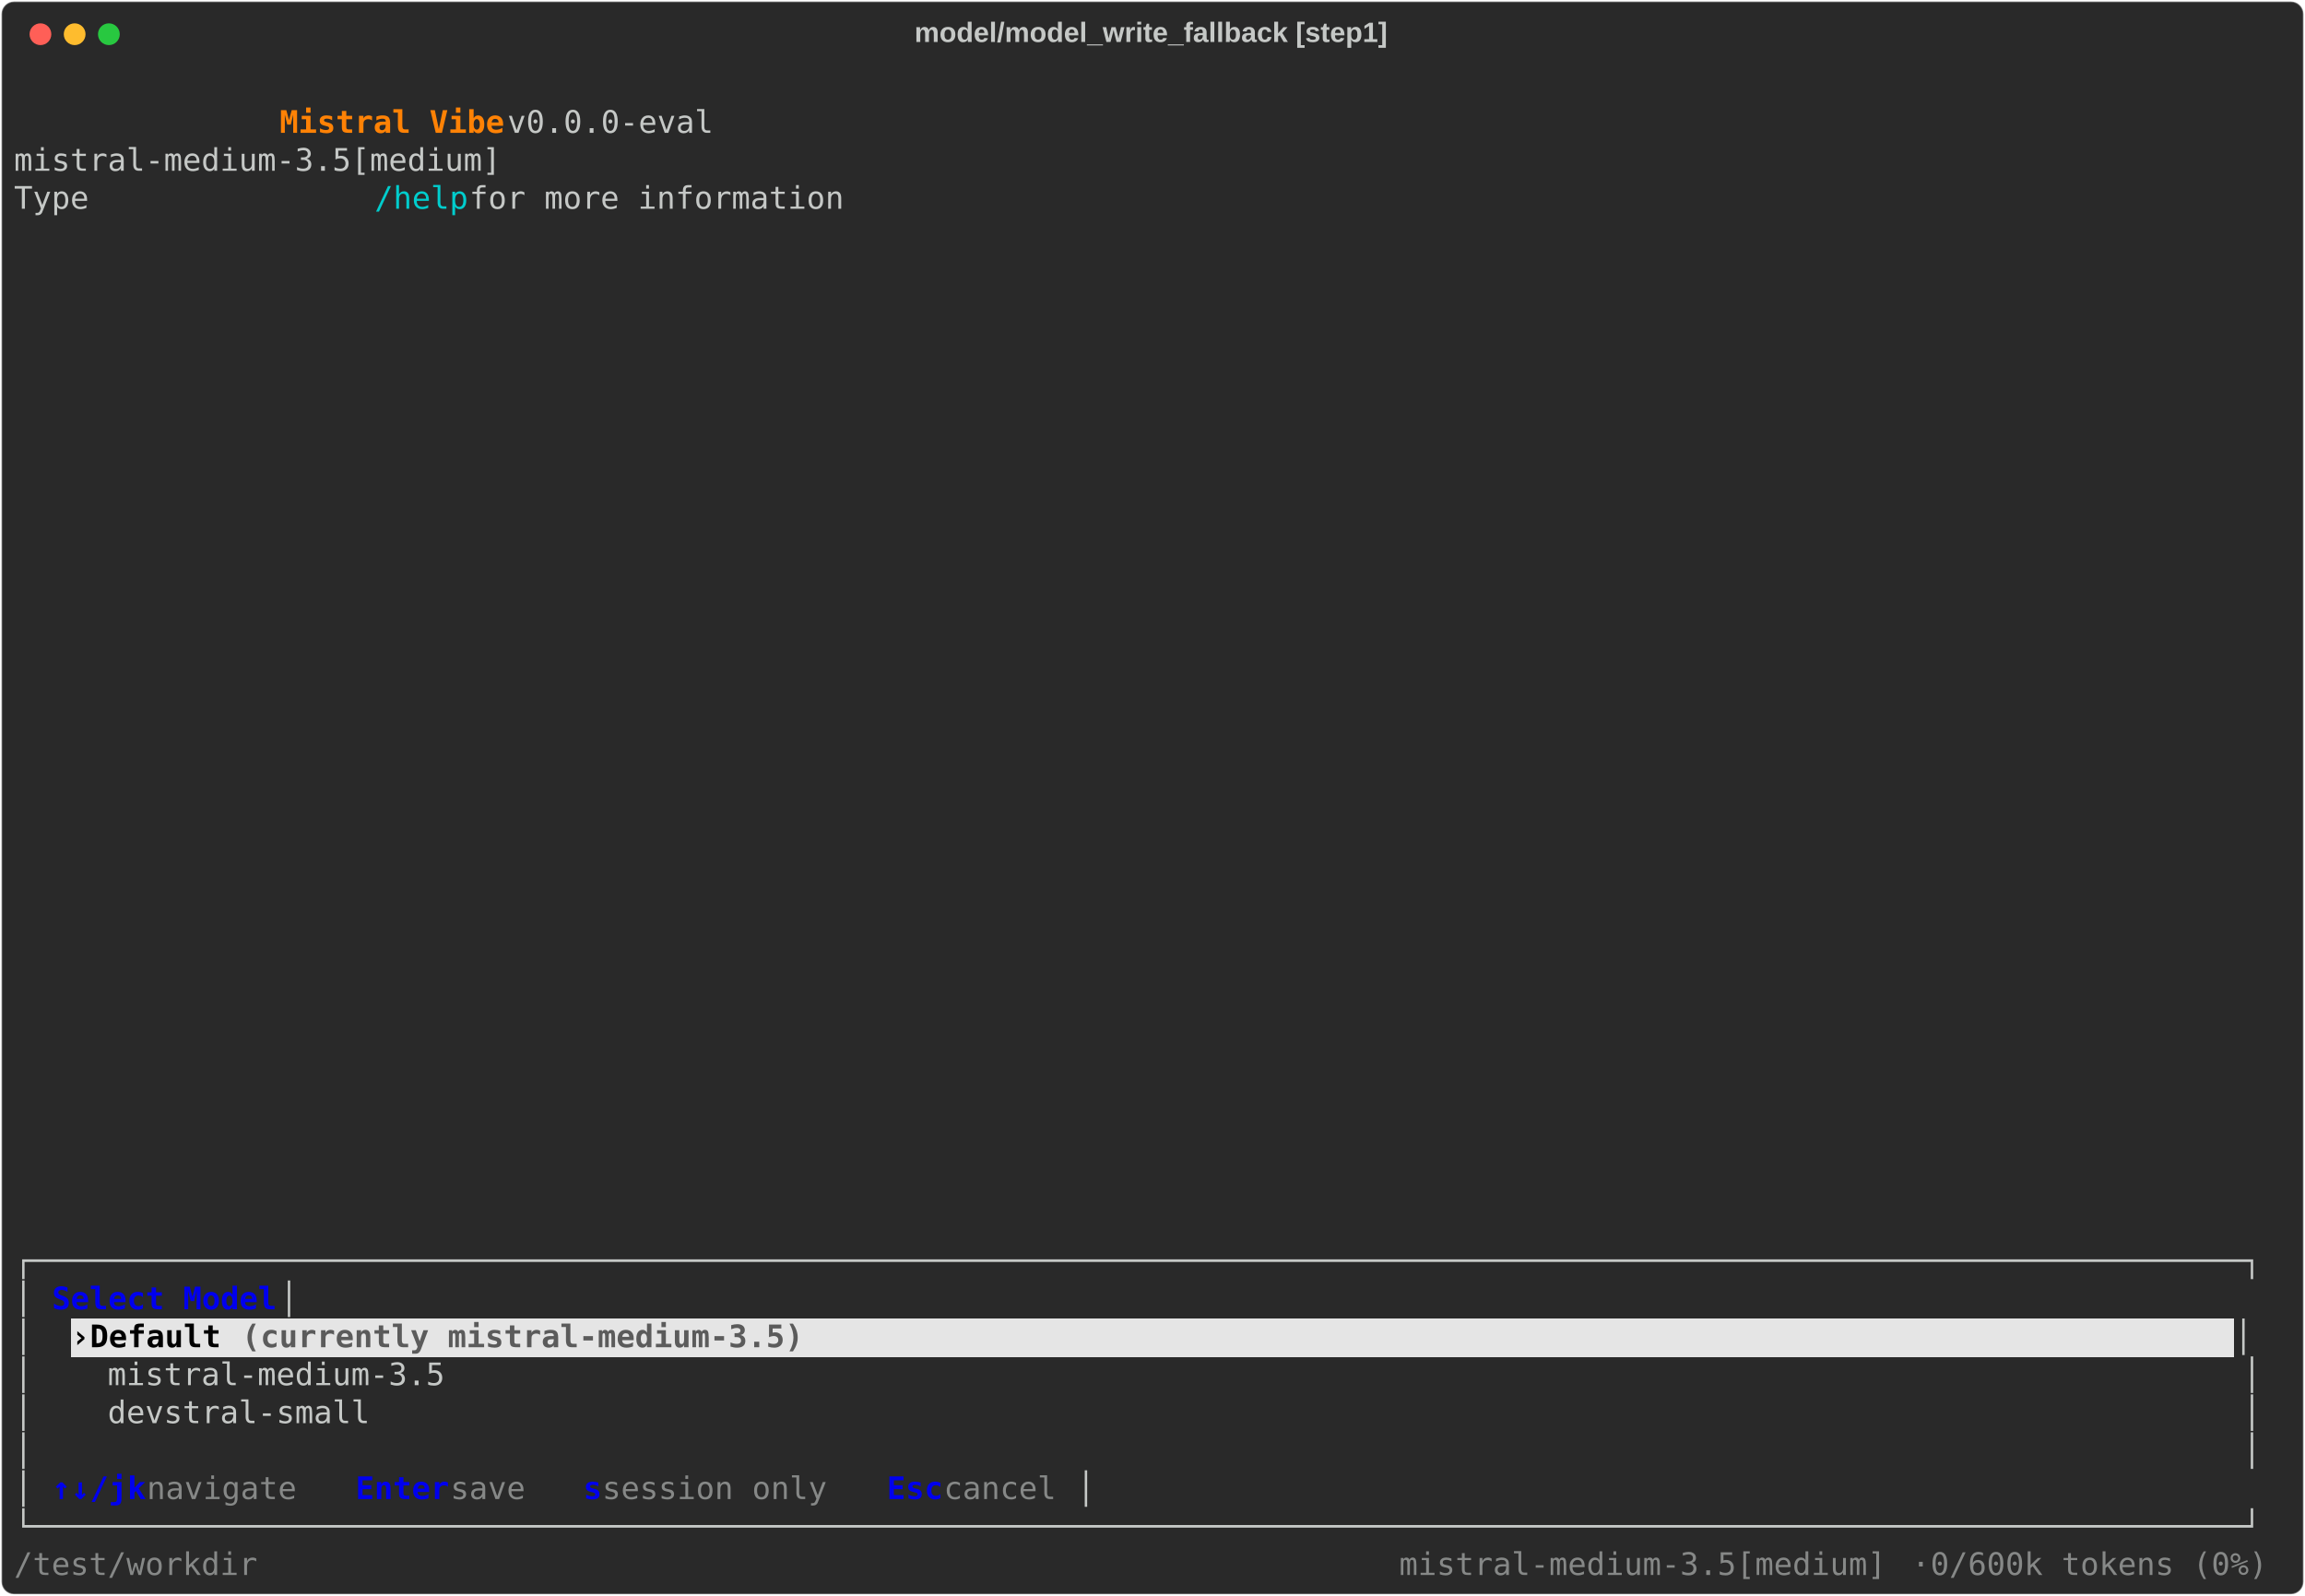
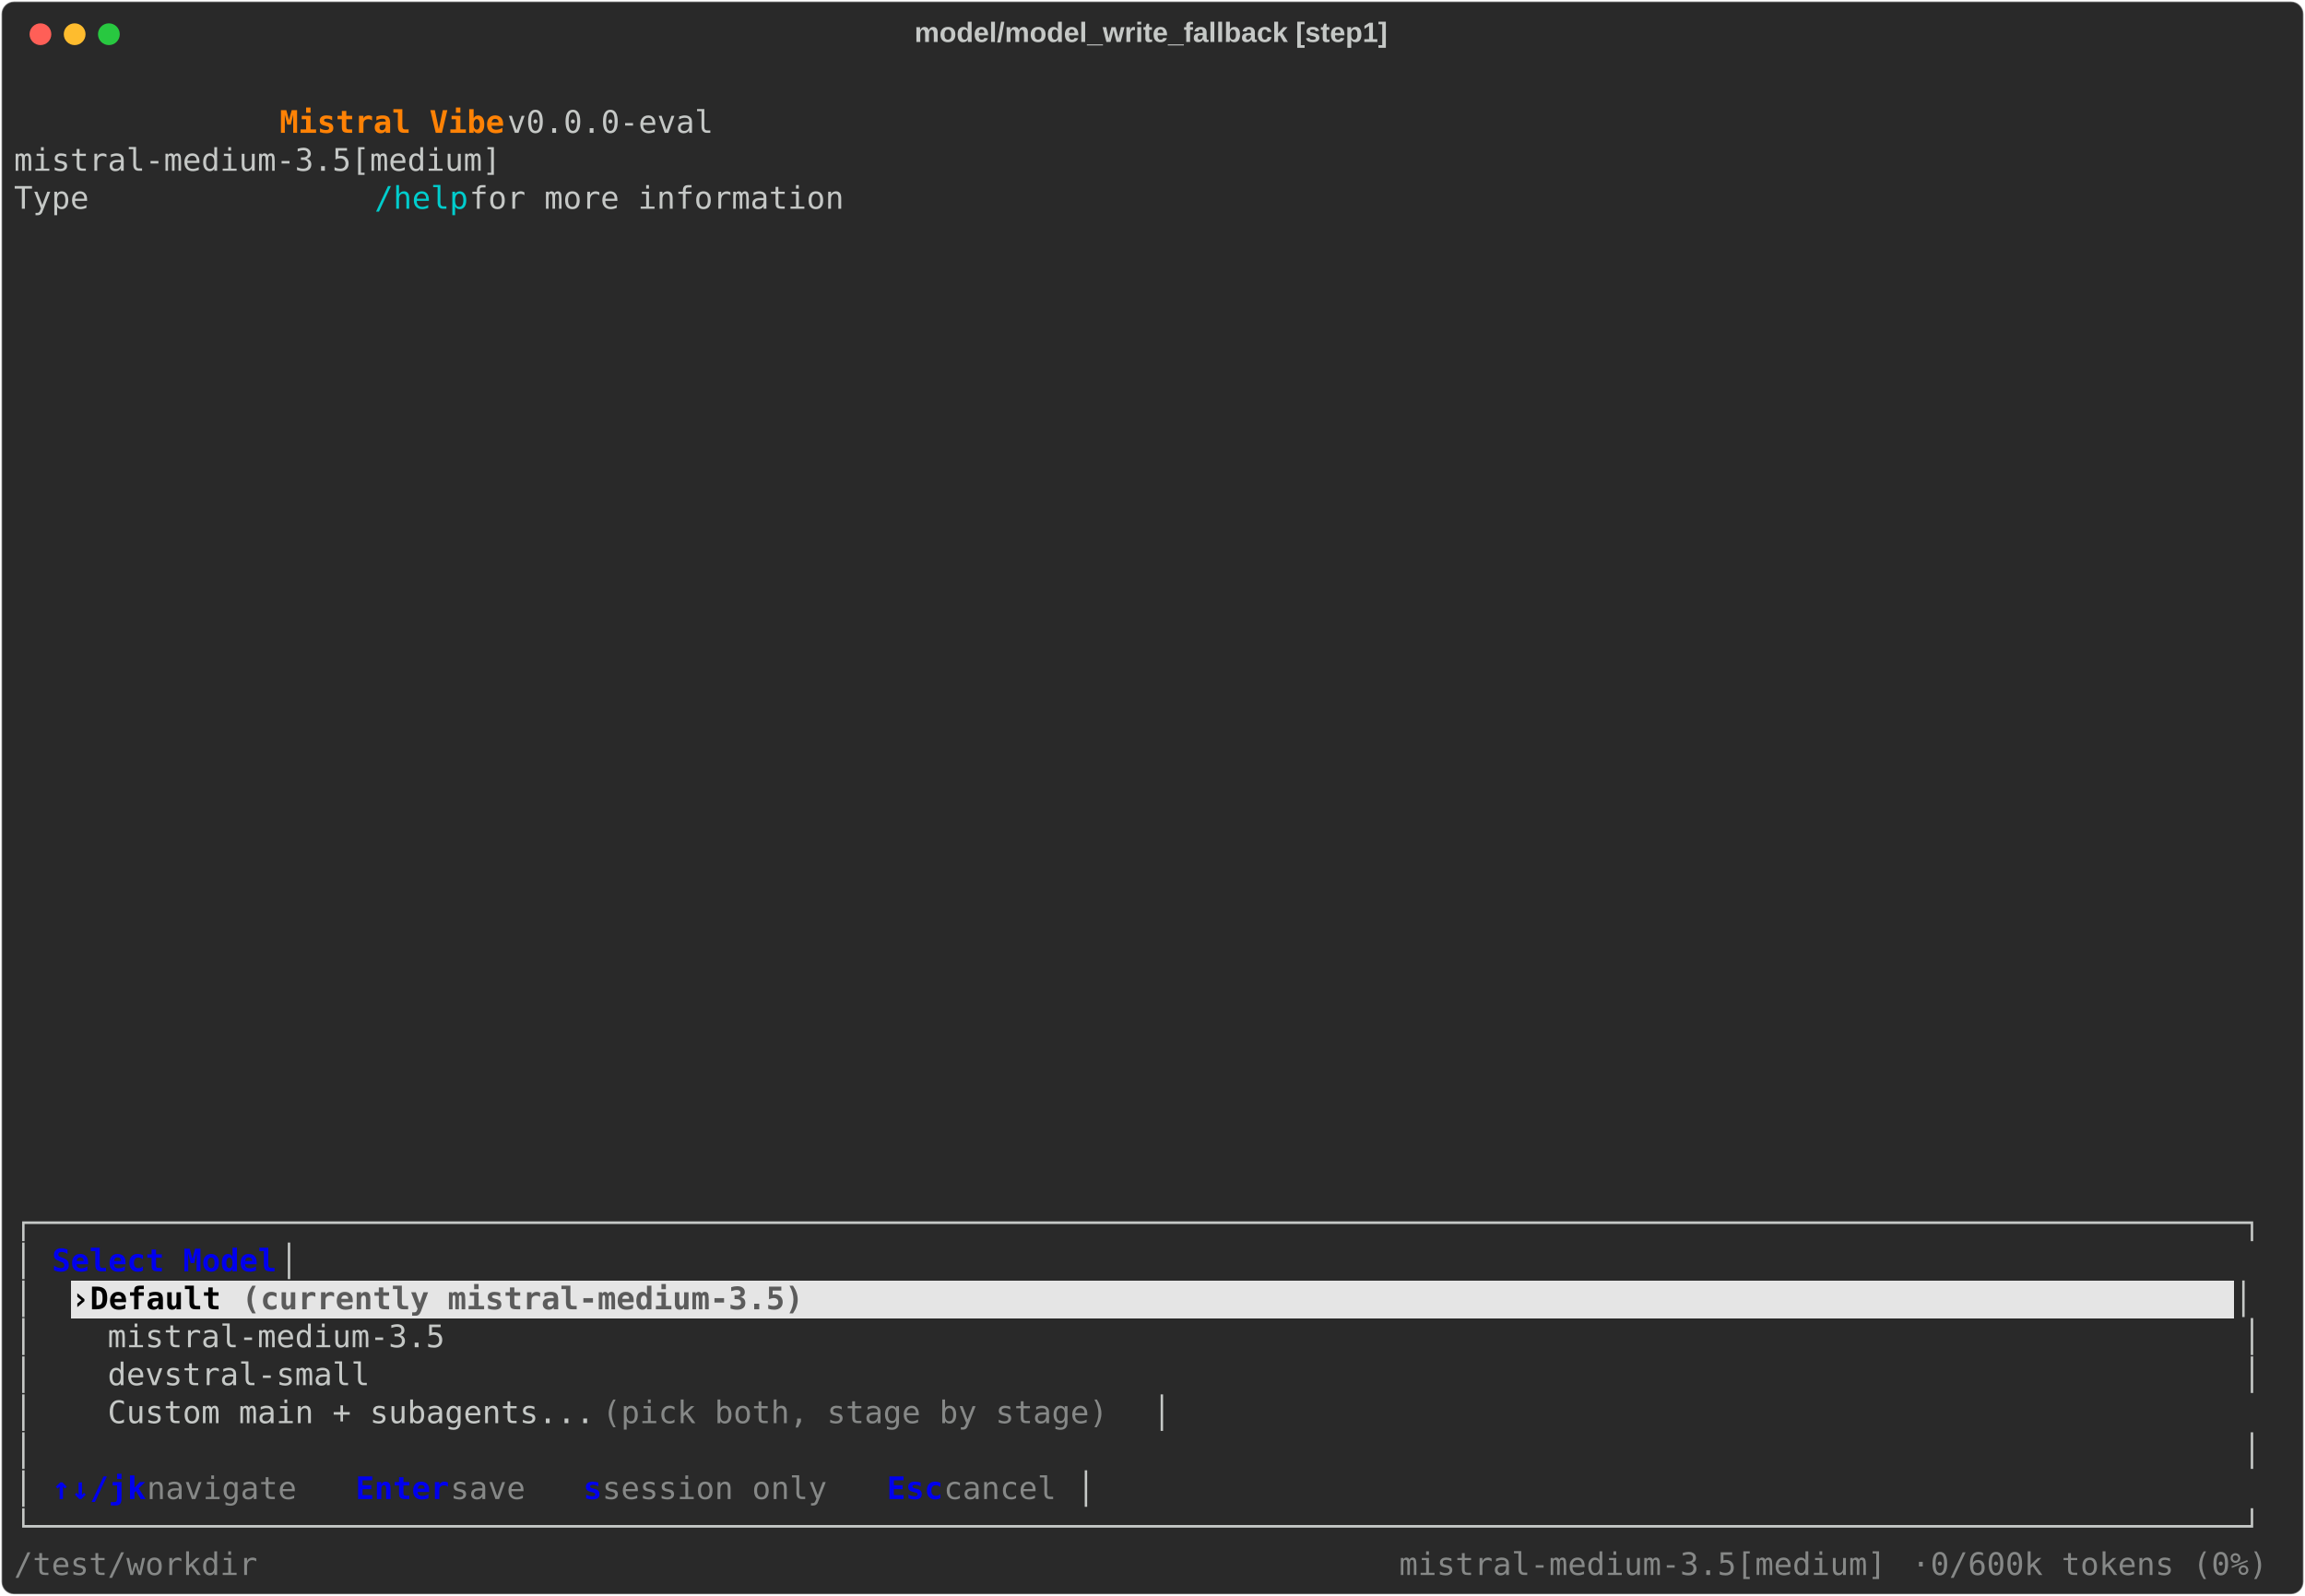
<svg xmlns="http://www.w3.org/2000/svg" class="rich-terminal" viewBox="0 0 1482 1026.0">
  <style>

    @font-face {
        font-family: "Fira Code";
        src: local("FiraCode-Regular"),
                url("https://cdnjs.cloudflare.com/ajax/libs/firacode/6.2.0/woff2/FiraCode-Regular.woff2") format("woff2"),
                url("https://cdnjs.cloudflare.com/ajax/libs/firacode/6.2.0/woff/FiraCode-Regular.woff") format("woff");
        font-style: normal;
        font-weight: 400;
    }
    @font-face {
        font-family: "Fira Code";
        src: local("FiraCode-Bold"),
                url("https://cdnjs.cloudflare.com/ajax/libs/firacode/6.2.0/woff2/FiraCode-Bold.woff2") format("woff2"),
                url("https://cdnjs.cloudflare.com/ajax/libs/firacode/6.2.0/woff/FiraCode-Bold.woff") format("woff");
        font-style: bold;
        font-weight: 700;
    }

    .vibe-matrix {
        font-family: Fira Code, monospace;
        font-size: 20px;
        line-height: 24.4px;
        font-variant-east-asian: full-width;
    }

    .vibe-title {
        font-size: 18px;
        font-weight: bold;
        font-family: arial;
    }

    .vibe-r1 { fill: #c5c8c6 }
.vibe-r2 { fill: #ff8205;font-weight: bold }
.vibe-r3 { fill: #00cdcd }
.vibe-r4 { fill: #0000ee;font-weight: bold }
.vibe-r5 { fill: #000000;font-weight: bold }
.vibe-r6 { fill: #5b5b5b;font-weight: bold }
.vibe-r7 { fill: #868887 }
    </style>
  <defs>
    <clipPath id="vibe-clip-terminal">
      <rect x="0" y="0" width="1463.0" height="975.0" />
    </clipPath>
    <clipPath id="vibe-line-0">
      <rect x="0" y="1.5" width="1464" height="24.65" />
    </clipPath>
    <clipPath id="vibe-line-1">
      <rect x="0" y="25.9" width="1464" height="24.65" />
    </clipPath>
    <clipPath id="vibe-line-2">
      <rect x="0" y="50.3" width="1464" height="24.65" />
    </clipPath>
    <clipPath id="vibe-line-3">
      <rect x="0" y="74.7" width="1464" height="24.65" />
    </clipPath>
    <clipPath id="vibe-line-4">
      <rect x="0" y="99.1" width="1464" height="24.65" />
    </clipPath>
    <clipPath id="vibe-line-5">
      <rect x="0" y="123.5" width="1464" height="24.65" />
    </clipPath>
    <clipPath id="vibe-line-6">
      <rect x="0" y="147.9" width="1464" height="24.65" />
    </clipPath>
    <clipPath id="vibe-line-7">
      <rect x="0" y="172.3" width="1464" height="24.65" />
    </clipPath>
    <clipPath id="vibe-line-8">
      <rect x="0" y="196.7" width="1464" height="24.65" />
    </clipPath>
    <clipPath id="vibe-line-9">
      <rect x="0" y="221.1" width="1464" height="24.65" />
    </clipPath>
    <clipPath id="vibe-line-10">
      <rect x="0" y="245.5" width="1464" height="24.65" />
    </clipPath>
    <clipPath id="vibe-line-11">
      <rect x="0" y="269.9" width="1464" height="24.65" />
    </clipPath>
    <clipPath id="vibe-line-12">
      <rect x="0" y="294.3" width="1464" height="24.65" />
    </clipPath>
    <clipPath id="vibe-line-13">
      <rect x="0" y="318.7" width="1464" height="24.65" />
    </clipPath>
    <clipPath id="vibe-line-14">
      <rect x="0" y="343.1" width="1464" height="24.65" />
    </clipPath>
    <clipPath id="vibe-line-15">
      <rect x="0" y="367.5" width="1464" height="24.65" />
    </clipPath>
    <clipPath id="vibe-line-16">
      <rect x="0" y="391.9" width="1464" height="24.65" />
    </clipPath>
    <clipPath id="vibe-line-17">
      <rect x="0" y="416.3" width="1464" height="24.65" />
    </clipPath>
    <clipPath id="vibe-line-18">
      <rect x="0" y="440.7" width="1464" height="24.65" />
    </clipPath>
    <clipPath id="vibe-line-19">
      <rect x="0" y="465.1" width="1464" height="24.65" />
    </clipPath>
    <clipPath id="vibe-line-20">
      <rect x="0" y="489.5" width="1464" height="24.65" />
    </clipPath>
    <clipPath id="vibe-line-21">
      <rect x="0" y="513.9" width="1464" height="24.65" />
    </clipPath>
    <clipPath id="vibe-line-22">
      <rect x="0" y="538.3" width="1464" height="24.65" />
    </clipPath>
    <clipPath id="vibe-line-23">
      <rect x="0" y="562.7" width="1464" height="24.65" />
    </clipPath>
    <clipPath id="vibe-line-24">
      <rect x="0" y="587.1" width="1464" height="24.65" />
    </clipPath>
    <clipPath id="vibe-line-25">
      <rect x="0" y="611.5" width="1464" height="24.65" />
    </clipPath>
    <clipPath id="vibe-line-26">
      <rect x="0" y="635.9" width="1464" height="24.65" />
    </clipPath>
    <clipPath id="vibe-line-27">
      <rect x="0" y="660.3" width="1464" height="24.65" />
    </clipPath>
    <clipPath id="vibe-line-28">
      <rect x="0" y="684.7" width="1464" height="24.65" />
    </clipPath>
    <clipPath id="vibe-line-29">
      <rect x="0" y="709.1" width="1464" height="24.65" />
    </clipPath>
    <clipPath id="vibe-line-30">
      <rect x="0" y="733.5" width="1464" height="24.65" />
    </clipPath>
    <clipPath id="vibe-line-31">
      <rect x="0" y="757.9" width="1464" height="24.65" />
    </clipPath>
    <clipPath id="vibe-line-32">
      <rect x="0" y="782.3" width="1464" height="24.65" />
    </clipPath>
    <clipPath id="vibe-line-33">
      <rect x="0" y="806.7" width="1464" height="24.65" />
    </clipPath>
    <clipPath id="vibe-line-34">
      <rect x="0" y="831.1" width="1464" height="24.65" />
    </clipPath>
    <clipPath id="vibe-line-35">
      <rect x="0" y="855.5" width="1464" height="24.65" />
    </clipPath>
    <clipPath id="vibe-line-36">
      <rect x="0" y="879.9" width="1464" height="24.65" />
    </clipPath>
    <clipPath id="vibe-line-37">
      <rect x="0" y="904.3" width="1464" height="24.65" />
    </clipPath>
    <clipPath id="vibe-line-38">
      <rect x="0" y="928.7" width="1464" height="24.65" />
    </clipPath>
  </defs>
  <rect fill="#292929" stroke="rgba(255,255,255,0.35)" stroke-width="1" x="1" y="1" width="1480" height="1024" rx="8" />
  <text class="vibe-title" fill="#c5c8c6" text-anchor="middle" x="740" y="27">model/model_write_fallback [step1]</text>
  <g transform="translate(26,22)">
    <circle cx="0" cy="0" r="7" fill="#ff5f57" />
    <circle cx="22" cy="0" r="7" fill="#febc2e" />
    <circle cx="44" cy="0" r="7" fill="#28c840" />
  </g>
  <g transform="translate(9, 41)" clip-path="url(#vibe-clip-terminal)">
-     <rect fill="#e5e5e5" x="36.6" y="806.7" width="12.2" height="24.65" shape-rendering="crispEdges" />
-     <rect fill="#e5e5e5" x="48.8" y="806.7" width="97.6" height="24.65" shape-rendering="crispEdges" />
-     <rect fill="#e5e5e5" x="146.4" y="806.7" width="390.4" height="24.65" shape-rendering="crispEdges" />
-     <rect fill="#e5e5e5" x="536.8" y="806.7" width="890.6" height="24.65" shape-rendering="crispEdges" />
+     <rect fill="#e5e5e5" x="36.6" y="782.3" width="12.2" height="24.65" shape-rendering="crispEdges" />
+     <rect fill="#e5e5e5" x="48.8" y="782.3" width="97.6" height="24.65" shape-rendering="crispEdges" />
+     <rect fill="#e5e5e5" x="146.4" y="782.3" width="390.4" height="24.65" shape-rendering="crispEdges" />
+     <rect fill="#e5e5e5" x="536.8" y="782.3" width="890.6" height="24.65" shape-rendering="crispEdges" />
    <g class="vibe-matrix">
      <text class="vibe-r1" x="1464" y="20" textLength="12.2" clip-path="url(#vibe-line-0)">
</text>
      <text class="vibe-r2" x="170.8 183 195.2 207.4 219.6 231.8 244 256.2 268.4 280.6 292.8 305" y="44.4" clip-path="url(#vibe-line-1)" style="font-variant-ligatures:none;font-kerning:none">Mistral Vibe</text>
      <text class="vibe-r1" x="317.2 329.4 341.6 353.8 366 378.2 390.4 402.6 414.8 427 439.2 451.4 463.6 475.8 488 500.2 512.4 524.6 536.8 549 561.2 573.4 585.6 597.8 610 622.2 634.4 646.6 658.8 671 683.2 695.4 707.6 719.8 732 744.2 756.4 768.6 780.8 793 805.2 817.4 829.6 841.8 854 866.2 878.4 890.6 902.8 915 927.2 939.4 951.6 963.8 976 988.2 1000.4 1012.6 1024.8 1037 1049.2 1061.4 1073.6 1085.8 1098 1110.2 1122.4 1134.6 1146.8 1159 1171.2 1183.4 1195.6 1207.8 1220 1232.2 1244.4 1256.6 1268.8 1281 1293.2 1305.4 1317.6 1329.8 1342 1354.2 1366.4 1378.6 1390.8 1403 1415.2 1427.4 1439.6 1451.8" y="44.4" clip-path="url(#vibe-line-1)" style="font-variant-ligatures:none;font-kerning:none"> v0.0.0-eval                                                                                  </text>
      <text class="vibe-r1" x="1464" y="44.4" textLength="12.2" clip-path="url(#vibe-line-1)">
</text>
      <text class="vibe-r1" x="0 12.2 24.4 36.6 48.8 61 73.2 85.4 97.6 109.8 122 134.2 146.4 158.6 170.8 183 195.2 207.4 219.6 231.8 244 256.2 268.4 280.6 292.8 305 317.2 329.4 341.6 353.8 366 378.2 390.4 402.6 414.8 427 439.2 451.4 463.6 475.8 488 500.2 512.4 524.6 536.8 549 561.2 573.4 585.6 597.8 610 622.2 634.4 646.6 658.8 671 683.2 695.4 707.6 719.8 732 744.2 756.4 768.6 780.8 793 805.2 817.4 829.6 841.8 854 866.2 878.4 890.6 902.8 915 927.2 939.4 951.6 963.8 976 988.2 1000.4 1012.6 1024.8 1037 1049.2 1061.4 1073.6 1085.8 1098 1110.2 1122.4 1134.6 1146.8 1159 1171.2 1183.4 1195.6 1207.8 1220 1232.2 1244.4 1256.6 1268.8 1281 1293.2 1305.4 1317.6 1329.8 1342 1354.2 1366.4 1378.6 1390.8 1403 1415.2 1427.4 1439.6 1451.8" y="68.8" clip-path="url(#vibe-line-2)" style="font-variant-ligatures:none;font-kerning:none">              mistral-medium-3.5[medium]                                                                                </text>
      <text class="vibe-r1" x="1464" y="68.8" textLength="12.2" clip-path="url(#vibe-line-2)">
</text>
      <text class="vibe-r1" x="0 12.2 24.4 36.6 48.8 61 73.2 85.4 97.6 109.8 122 134.2 146.4 158.6 170.8 183 195.2 207.4 219.6" y="93.2" clip-path="url(#vibe-line-3)" style="font-variant-ligatures:none;font-kerning:none">              Type </text>
      <text class="vibe-r3" x="231.8 244 256.2 268.4 280.6" y="93.2" clip-path="url(#vibe-line-3)" style="font-variant-ligatures:none;font-kerning:none">/help</text>
      <text class="vibe-r1" x="292.8 305 317.2 329.4 341.6 353.8 366 378.2 390.4 402.6 414.8 427 439.2 451.4 463.6 475.8 488 500.2 512.4 524.6 536.8 549 561.2 573.4 585.6 597.8 610 622.2 634.4 646.6 658.8 671 683.2 695.4 707.6 719.8 732 744.2 756.4 768.6 780.8 793 805.2 817.4 829.6 841.8 854 866.2 878.4 890.6 902.8 915 927.2 939.4 951.6 963.8 976 988.2 1000.4 1012.6 1024.8 1037 1049.2 1061.4 1073.6 1085.8 1098 1110.2 1122.4 1134.6 1146.8 1159 1171.2 1183.4 1195.6 1207.8 1220 1232.2 1244.4 1256.6 1268.8 1281 1293.2 1305.4 1317.6 1329.8 1342 1354.2 1366.4 1378.6 1390.8 1403 1415.2 1427.4 1439.6 1451.8" y="93.2" clip-path="url(#vibe-line-3)" style="font-variant-ligatures:none;font-kerning:none"> for more information                                                                           </text>
      <text class="vibe-r1" x="1464" y="93.2" textLength="12.2" clip-path="url(#vibe-line-3)">
</text>
      <text class="vibe-r1" x="1464" y="117.6" textLength="12.2" clip-path="url(#vibe-line-4)">
</text>
      <text class="vibe-r1" x="1464" y="142" textLength="12.2" clip-path="url(#vibe-line-5)">
</text>
      <text class="vibe-r1" x="1464" y="166.4" textLength="12.2" clip-path="url(#vibe-line-6)">
</text>
      <text class="vibe-r1" x="1464" y="190.8" textLength="12.2" clip-path="url(#vibe-line-7)">
</text>
      <text class="vibe-r1" x="1464" y="215.2" textLength="12.2" clip-path="url(#vibe-line-8)">
</text>
      <text class="vibe-r1" x="1464" y="239.6" textLength="12.2" clip-path="url(#vibe-line-9)">
</text>
      <text class="vibe-r1" x="1464" y="264" textLength="12.2" clip-path="url(#vibe-line-10)">
</text>
      <text class="vibe-r1" x="1464" y="288.4" textLength="12.2" clip-path="url(#vibe-line-11)">
</text>
      <text class="vibe-r1" x="1464" y="312.8" textLength="12.2" clip-path="url(#vibe-line-12)">
</text>
      <text class="vibe-r1" x="1464" y="337.2" textLength="12.2" clip-path="url(#vibe-line-13)">
</text>
      <text class="vibe-r1" x="1464" y="361.6" textLength="12.2" clip-path="url(#vibe-line-14)">
</text>
      <text class="vibe-r1" x="1464" y="386" textLength="12.2" clip-path="url(#vibe-line-15)">
</text>
      <text class="vibe-r1" x="1464" y="410.4" textLength="12.2" clip-path="url(#vibe-line-16)">
</text>
      <text class="vibe-r1" x="1464" y="434.8" textLength="12.2" clip-path="url(#vibe-line-17)">
</text>
      <text class="vibe-r1" x="1464" y="459.2" textLength="12.2" clip-path="url(#vibe-line-18)">
</text>
      <text class="vibe-r1" x="1464" y="483.6" textLength="12.2" clip-path="url(#vibe-line-19)">
</text>
      <text class="vibe-r1" x="1464" y="508" textLength="12.2" clip-path="url(#vibe-line-20)">
</text>
      <text class="vibe-r1" x="1464" y="532.4" textLength="12.2" clip-path="url(#vibe-line-21)">
</text>
      <text class="vibe-r1" x="1464" y="556.8" textLength="12.2" clip-path="url(#vibe-line-22)">
</text>
      <text class="vibe-r1" x="1464" y="581.2" textLength="12.2" clip-path="url(#vibe-line-23)">
</text>
      <text class="vibe-r1" x="1464" y="605.6" textLength="12.2" clip-path="url(#vibe-line-24)">
</text>
      <text class="vibe-r1" x="1464" y="630" textLength="12.2" clip-path="url(#vibe-line-25)">
</text>
      <text class="vibe-r1" x="1464" y="654.4" textLength="12.2" clip-path="url(#vibe-line-26)">
</text>
      <text class="vibe-r1" x="1464" y="678.8" textLength="12.2" clip-path="url(#vibe-line-27)">
</text>
      <text class="vibe-r1" x="1464" y="703.2" textLength="12.2" clip-path="url(#vibe-line-28)">
</text>
      <text class="vibe-r1" x="1464" y="727.6" textLength="12.2" clip-path="url(#vibe-line-29)">
</text>
+       <text class="vibe-r1" x="0 12.2 24.4 36.6 48.8 61 73.2 85.4 97.6 109.8 122 134.2 146.4 158.6 170.8 183 195.2 207.4 219.6 231.8 244 256.2 268.4 280.6 292.8 305 317.2 329.4 341.6 353.8 366 378.2 390.4 402.6 414.8 427 439.2 451.4 463.6 475.8 488 500.2 512.4 524.6 536.8 549 561.2 573.4 585.6 597.8 610 622.2 634.4 646.6 658.8 671 683.2 695.4 707.6 719.8 732 744.2 756.4 768.6 780.8 793 805.2 817.4 829.6 841.8 854 866.2 878.4 890.6 902.8 915 927.2 939.4 951.6 963.8 976 988.2 1000.4 1012.6 1024.8 1037 1049.2 1061.4 1073.6 1085.8 1098 1110.2 1122.4 1134.6 1146.8 1159 1171.2 1183.4 1195.6 1207.8 1220 1232.2 1244.4 1256.6 1268.8 1281 1293.2 1305.4 1317.6 1329.8 1342 1354.2 1366.4 1378.6 1390.8 1403 1415.2 1427.4 1439.6 1451.8" y="752" clip-path="url(#vibe-line-30)" style="font-variant-ligatures:none;font-kerning:none">┌──────────────────────────────────────────────────────────────────────────────────────────────────────────────────────┐</text>
      <text class="vibe-r1" x="1464" y="752" textLength="12.2" clip-path="url(#vibe-line-30)">
</text>
-       <text class="vibe-r1" x="0 12.2 24.4 36.6 48.8 61 73.2 85.4 97.6 109.8 122 134.2 146.4 158.6 170.8 183 195.2 207.4 219.6 231.8 244 256.2 268.4 280.6 292.8 305 317.2 329.4 341.6 353.8 366 378.2 390.4 402.6 414.8 427 439.2 451.4 463.6 475.8 488 500.2 512.4 524.6 536.8 549 561.2 573.4 585.6 597.8 610 622.2 634.4 646.6 658.8 671 683.2 695.4 707.6 719.8 732 744.2 756.4 768.6 780.8 793 805.2 817.4 829.6 841.8 854 866.2 878.4 890.6 902.8 915 927.2 939.4 951.6 963.8 976 988.2 1000.4 1012.6 1024.8 1037 1049.2 1061.4 1073.6 1085.8 1098 1110.2 1122.4 1134.6 1146.8 1159 1171.2 1183.4 1195.6 1207.8 1220 1232.2 1244.4 1256.6 1268.8 1281 1293.2 1305.4 1317.6 1329.8 1342 1354.2 1366.4 1378.6 1390.8 1403 1415.2 1427.4 1439.6 1451.8" y="776.4" clip-path="url(#vibe-line-31)" style="font-variant-ligatures:none;font-kerning:none">┌──────────────────────────────────────────────────────────────────────────────────────────────────────────────────────┐</text>
+       <text class="vibe-r1" x="0 12.2" y="776.4" clip-path="url(#vibe-line-31)" style="font-variant-ligatures:none;font-kerning:none">│ </text>
+       <text class="vibe-r4" x="24.4 36.6 48.8 61 73.2 85.4 97.6 109.8 122 134.2 146.4 158.6" y="776.4" clip-path="url(#vibe-line-31)" style="font-variant-ligatures:none;font-kerning:none">Select Model</text>
+       <text class="vibe-r1" x="170.8 183 195.2 207.4 219.6 231.8 244 256.2 268.4 280.6 292.8 305 317.2 329.4 341.6 353.8 366 378.2 390.4 402.6 414.8 427 439.2 451.4 463.6 475.8 488 500.2 512.4 524.6 536.8 549 561.2 573.4 585.6 597.8 610 622.2 634.4 646.6 658.8 671 683.2 695.4 707.6 719.8 732 744.2 756.4 768.6 780.8 793 805.2 817.4 829.6 841.8 854 866.2 878.4 890.6 902.8 915 927.2 939.4 951.6 963.8 976 988.2 1000.4 1012.6 1024.8 1037 1049.2 1061.4 1073.6 1085.8 1098 1110.2 1122.4 1134.6 1146.8 1159 1171.2 1183.4 1195.6 1207.8 1220 1232.2 1244.4 1256.6 1268.8 1281 1293.2 1305.4 1317.6 1329.8 1342 1354.2 1366.4 1378.6 1390.8 1403 1415.2 1427.4 1439.6 1451.8" y="776.4" clip-path="url(#vibe-line-31)" style="font-variant-ligatures:none;font-kerning:none">                                                                                                         │</text>
      <text class="vibe-r1" x="1464" y="776.4" textLength="12.2" clip-path="url(#vibe-line-31)">
</text>
-       <text class="vibe-r1" x="0 12.2" y="800.8" clip-path="url(#vibe-line-32)" style="font-variant-ligatures:none;font-kerning:none">│ </text>
-       <text class="vibe-r4" x="24.4 36.6 48.8 61 73.2 85.4 97.6 109.8 122 134.2 146.4 158.6" y="800.8" clip-path="url(#vibe-line-32)" style="font-variant-ligatures:none;font-kerning:none">Select Model</text>
-       <text class="vibe-r1" x="170.8 183 195.2 207.4 219.6 231.8 244 256.2 268.4 280.6 292.8 305 317.2 329.4 341.6 353.8 366 378.2 390.4 402.6 414.8 427 439.2 451.4 463.6 475.8 488 500.2 512.4 524.6 536.8 549 561.2 573.4 585.6 597.8 610 622.2 634.4 646.6 658.8 671 683.2 695.4 707.6 719.8 732 744.2 756.4 768.6 780.8 793 805.2 817.4 829.6 841.8 854 866.2 878.4 890.6 902.8 915 927.2 939.4 951.6 963.8 976 988.2 1000.4 1012.6 1024.8 1037 1049.2 1061.4 1073.6 1085.8 1098 1110.2 1122.4 1134.6 1146.8 1159 1171.2 1183.4 1195.6 1207.8 1220 1232.2 1244.4 1256.6 1268.8 1281 1293.2 1305.4 1317.6 1329.8 1342 1354.2 1366.4 1378.6 1390.8 1403 1415.2 1427.4 1439.6 1451.8" y="800.8" clip-path="url(#vibe-line-32)" style="font-variant-ligatures:none;font-kerning:none">                                                                                                         │</text>
+       <text class="vibe-r1" x="0 12.2 24.4" y="800.8" clip-path="url(#vibe-line-32)" style="font-variant-ligatures:none;font-kerning:none">│  </text>
+       <text class="vibe-r5" x="36.6" y="800.8" textLength="12.2" clip-path="url(#vibe-line-32)">›</text>
+       <text class="vibe-r5" x="48.8 61 73.2 85.4 97.6 109.8 122 134.2" y="800.8" clip-path="url(#vibe-line-32)" style="font-variant-ligatures:none;font-kerning:none"> Default</text>
+       <text class="vibe-r6" x="146.4 158.6 170.8 183 195.2 207.4 219.6 231.8 244 256.2 268.4 280.6 292.8 305 317.2 329.4 341.6 353.8 366 378.2 390.4 402.6 414.8 427 439.2 451.4 463.6 475.8 488 500.2 512.4 524.6" y="800.8" clip-path="url(#vibe-line-32)" style="font-variant-ligatures:none;font-kerning:none">  (currently mistral-medium-3.5)</text>
+       <text class="vibe-r1" x="1427.4 1439.6 1451.8" y="800.8" clip-path="url(#vibe-line-32)" style="font-variant-ligatures:none;font-kerning:none">  │</text>
      <text class="vibe-r1" x="1464" y="800.8" textLength="12.2" clip-path="url(#vibe-line-32)">
</text>
-       <text class="vibe-r1" x="0 12.2 24.4" y="825.2" clip-path="url(#vibe-line-33)" style="font-variant-ligatures:none;font-kerning:none">│  </text>
-       <text class="vibe-r5" x="36.6" y="825.2" textLength="12.2" clip-path="url(#vibe-line-33)">›</text>
-       <text class="vibe-r5" x="48.8 61 73.2 85.4 97.6 109.8 122 134.2" y="825.2" clip-path="url(#vibe-line-33)" style="font-variant-ligatures:none;font-kerning:none"> Default</text>
-       <text class="vibe-r6" x="146.4 158.6 170.8 183 195.2 207.4 219.6 231.8 244 256.2 268.4 280.6 292.8 305 317.2 329.4 341.6 353.8 366 378.2 390.4 402.6 414.8 427 439.2 451.4 463.6 475.8 488 500.2 512.4 524.6" y="825.2" clip-path="url(#vibe-line-33)" style="font-variant-ligatures:none;font-kerning:none">  (currently mistral-medium-3.5)</text>
-       <text class="vibe-r1" x="1427.4 1439.6 1451.8" y="825.2" clip-path="url(#vibe-line-33)" style="font-variant-ligatures:none;font-kerning:none">  │</text>
+       <text class="vibe-r1" x="0 12.2 24.4 36.6 48.8 61 73.2 85.4 97.6 109.8 122 134.2 146.4 158.6 170.8 183 195.2 207.4 219.6 231.8 244 256.2 268.4 280.6 292.8 305 317.2 329.4 341.6 353.8 366 378.2 390.4 402.6 414.8 427 439.2 451.4 463.6 475.8 488 500.2 512.4 524.6 536.8 549 561.2 573.4 585.6 597.8 610 622.2 634.4 646.6 658.8 671 683.2 695.4 707.6 719.8 732 744.2 756.4 768.6 780.8 793 805.2 817.4 829.6 841.8 854 866.2 878.4 890.6 902.8 915 927.2 939.4 951.6 963.8 976 988.2 1000.4 1012.6 1024.8 1037 1049.2 1061.4 1073.6 1085.8 1098 1110.2 1122.4 1134.6 1146.8 1159 1171.2 1183.4 1195.6 1207.8 1220 1232.2 1244.4 1256.6 1268.8 1281 1293.2 1305.4 1317.6 1329.8 1342 1354.2 1366.4 1378.6 1390.8 1403 1415.2 1427.4 1439.6 1451.8" y="825.2" clip-path="url(#vibe-line-33)" style="font-variant-ligatures:none;font-kerning:none">│    mistral-medium-3.5                                                                                                │</text>
      <text class="vibe-r1" x="1464" y="825.2" textLength="12.2" clip-path="url(#vibe-line-33)">
</text>
-       <text class="vibe-r1" x="0 12.2 24.4 36.6 48.8 61 73.2 85.4 97.6 109.8 122 134.2 146.4 158.6 170.8 183 195.2 207.4 219.6 231.8 244 256.2 268.4 280.6 292.8 305 317.2 329.4 341.6 353.8 366 378.2 390.4 402.6 414.8 427 439.2 451.4 463.6 475.8 488 500.2 512.4 524.6 536.8 549 561.2 573.4 585.6 597.8 610 622.2 634.4 646.6 658.8 671 683.2 695.4 707.6 719.8 732 744.2 756.4 768.6 780.8 793 805.2 817.4 829.6 841.8 854 866.2 878.4 890.6 902.8 915 927.2 939.4 951.6 963.8 976 988.2 1000.4 1012.6 1024.8 1037 1049.2 1061.4 1073.6 1085.8 1098 1110.2 1122.4 1134.6 1146.8 1159 1171.2 1183.4 1195.6 1207.8 1220 1232.2 1244.4 1256.6 1268.8 1281 1293.2 1305.4 1317.6 1329.8 1342 1354.2 1366.4 1378.6 1390.8 1403 1415.2 1427.4 1439.6 1451.8" y="849.6" clip-path="url(#vibe-line-34)" style="font-variant-ligatures:none;font-kerning:none">│    mistral-medium-3.5                                                                                                │</text>
+       <text class="vibe-r1" x="0 12.2 24.4 36.6 48.8 61 73.2 85.4 97.6 109.8 122 134.2 146.4 158.6 170.8 183 195.2 207.4 219.6 231.8 244 256.2 268.4 280.6 292.8 305 317.2 329.4 341.6 353.8 366 378.2 390.4 402.6 414.8 427 439.2 451.4 463.6 475.8 488 500.2 512.4 524.6 536.8 549 561.2 573.4 585.6 597.8 610 622.2 634.4 646.6 658.8 671 683.2 695.4 707.6 719.8 732 744.2 756.4 768.6 780.8 793 805.2 817.4 829.6 841.8 854 866.2 878.4 890.6 902.8 915 927.2 939.4 951.6 963.8 976 988.2 1000.4 1012.6 1024.8 1037 1049.2 1061.4 1073.6 1085.8 1098 1110.2 1122.4 1134.6 1146.8 1159 1171.2 1183.4 1195.6 1207.8 1220 1232.2 1244.4 1256.6 1268.8 1281 1293.2 1305.4 1317.6 1329.8 1342 1354.2 1366.4 1378.6 1390.8 1403 1415.2 1427.4 1439.6 1451.8" y="849.6" clip-path="url(#vibe-line-34)" style="font-variant-ligatures:none;font-kerning:none">│    devstral-small                                                                                                    │</text>
      <text class="vibe-r1" x="1464" y="849.6" textLength="12.2" clip-path="url(#vibe-line-34)">
</text>
-       <text class="vibe-r1" x="0 12.2 24.4 36.6 48.8 61 73.2 85.4 97.6 109.8 122 134.2 146.4 158.6 170.8 183 195.2 207.4 219.6 231.8 244 256.2 268.4 280.6 292.8 305 317.2 329.4 341.6 353.8 366 378.2 390.4 402.6 414.8 427 439.2 451.4 463.6 475.8 488 500.2 512.4 524.6 536.8 549 561.2 573.4 585.6 597.8 610 622.2 634.4 646.6 658.8 671 683.2 695.4 707.6 719.8 732 744.2 756.4 768.6 780.8 793 805.2 817.4 829.6 841.8 854 866.2 878.4 890.6 902.8 915 927.2 939.4 951.6 963.8 976 988.2 1000.4 1012.6 1024.8 1037 1049.2 1061.4 1073.6 1085.8 1098 1110.2 1122.4 1134.6 1146.8 1159 1171.2 1183.4 1195.6 1207.8 1220 1232.2 1244.4 1256.6 1268.8 1281 1293.2 1305.4 1317.6 1329.8 1342 1354.2 1366.4 1378.6 1390.8 1403 1415.2 1427.4 1439.6 1451.8" y="874" clip-path="url(#vibe-line-35)" style="font-variant-ligatures:none;font-kerning:none">│    devstral-small                                                                                                    │</text>
+       <text class="vibe-r1" x="0 12.2 24.4 36.6 48.8 61 73.2 85.4 97.6 109.8 122 134.2 146.4 158.6 170.8 183 195.2 207.4 219.6 231.8 244 256.2 268.4 280.6 292.8 305 317.2 329.4 341.6 353.8 366" y="874" clip-path="url(#vibe-line-35)" style="font-variant-ligatures:none;font-kerning:none">│    Custom main + subagents...</text>
+       <text class="vibe-r7" x="378.2 390.4 402.6 414.8 427 439.2 451.4 463.6 475.8 488 500.2 512.4 524.6 536.8 549 561.2 573.4 585.6 597.8 610 622.2 634.4 646.6 658.8 671 683.2 695.4 707.6 719.8" y="874" clip-path="url(#vibe-line-35)" style="font-variant-ligatures:none;font-kerning:none">  (pick both, stage by stage)</text>
+       <text class="vibe-r1" x="732 744.2 756.4 768.6 780.8 793 805.2 817.4 829.6 841.8 854 866.2 878.4 890.6 902.8 915 927.2 939.4 951.6 963.8 976 988.2 1000.4 1012.6 1024.8 1037 1049.2 1061.4 1073.6 1085.8 1098 1110.2 1122.4 1134.6 1146.8 1159 1171.2 1183.4 1195.6 1207.8 1220 1232.2 1244.4 1256.6 1268.8 1281 1293.2 1305.4 1317.6 1329.8 1342 1354.2 1366.4 1378.6 1390.8 1403 1415.2 1427.4 1439.6 1451.8" y="874" clip-path="url(#vibe-line-35)" style="font-variant-ligatures:none;font-kerning:none">                                                           │</text>
      <text class="vibe-r1" x="1464" y="874" textLength="12.2" clip-path="url(#vibe-line-35)">
</text>
      <text class="vibe-r1" x="0 12.2 24.4 36.6 48.8 61 73.2 85.4 97.6 109.8 122 134.2 146.4 158.6 170.8 183 195.2 207.4 219.6 231.8 244 256.2 268.4 280.6 292.8 305 317.2 329.4 341.6 353.8 366 378.2 390.4 402.6 414.8 427 439.2 451.4 463.6 475.8 488 500.2 512.4 524.6 536.8 549 561.2 573.4 585.6 597.8 610 622.2 634.4 646.6 658.8 671 683.2 695.4 707.6 719.8 732 744.2 756.4 768.6 780.8 793 805.2 817.4 829.6 841.8 854 866.2 878.4 890.6 902.8 915 927.2 939.4 951.6 963.8 976 988.2 1000.4 1012.6 1024.8 1037 1049.2 1061.4 1073.6 1085.8 1098 1110.2 1122.4 1134.6 1146.8 1159 1171.2 1183.4 1195.6 1207.8 1220 1232.2 1244.4 1256.6 1268.8 1281 1293.2 1305.4 1317.6 1329.8 1342 1354.2 1366.4 1378.6 1390.8 1403 1415.2 1427.4 1439.6 1451.8" y="898.4" clip-path="url(#vibe-line-36)" style="font-variant-ligatures:none;font-kerning:none">│                                                                                                                      │</text>
      <text class="vibe-r1" x="1464" y="898.4" textLength="12.2" clip-path="url(#vibe-line-36)">
</text>
      <text class="vibe-r1" x="0 12.2" y="922.8" clip-path="url(#vibe-line-37)" style="font-variant-ligatures:none;font-kerning:none">│ </text>
      <text class="vibe-r4" x="24.4" y="922.8" textLength="12.2" clip-path="url(#vibe-line-37)">↑</text>
      <text class="vibe-r4" x="36.6" y="922.8" textLength="12.2" clip-path="url(#vibe-line-37)">↓</text>
      <text class="vibe-r4" x="48.8 61 73.2" y="922.8" clip-path="url(#vibe-line-37)" style="font-variant-ligatures:none;font-kerning:none">/jk</text>
      <text class="vibe-r7" x="85.4 97.6 109.8 122 134.2 146.4 158.6 170.8 183 195.2 207.4" y="922.8" clip-path="url(#vibe-line-37)" style="font-variant-ligatures:none;font-kerning:none"> navigate  </text>
      <text class="vibe-r4" x="219.6 231.8 244 256.2 268.4" y="922.8" clip-path="url(#vibe-line-37)" style="font-variant-ligatures:none;font-kerning:none">Enter</text>
      <text class="vibe-r7" x="280.6 292.8 305 317.2 329.4 341.6 353.8" y="922.8" clip-path="url(#vibe-line-37)" style="font-variant-ligatures:none;font-kerning:none"> save  </text>
      <text class="vibe-r4" x="366" y="922.8" textLength="12.2" clip-path="url(#vibe-line-37)">s</text>
      <text class="vibe-r7" x="378.2 390.4 402.6 414.8 427 439.2 451.4 463.6 475.8 488 500.2 512.4 524.6 536.8 549" y="922.8" clip-path="url(#vibe-line-37)" style="font-variant-ligatures:none;font-kerning:none"> session only  </text>
      <text class="vibe-r4" x="561.2 573.4 585.6" y="922.8" clip-path="url(#vibe-line-37)" style="font-variant-ligatures:none;font-kerning:none">Esc</text>
      <text class="vibe-r7" x="597.8 610 622.2 634.4 646.6 658.8 671" y="922.8" clip-path="url(#vibe-line-37)" style="font-variant-ligatures:none;font-kerning:none"> cancel</text>
      <text class="vibe-r1" x="683.2 695.4 707.6 719.8 732 744.2 756.4 768.6 780.8 793 805.2 817.4 829.6 841.8 854 866.2 878.4 890.6 902.8 915 927.2 939.4 951.6 963.8 976 988.2 1000.4 1012.6 1024.8 1037 1049.2 1061.4 1073.6 1085.8 1098 1110.2 1122.4 1134.6 1146.8 1159 1171.2 1183.4 1195.6 1207.8 1220 1232.2 1244.4 1256.6 1268.8 1281 1293.2 1305.4 1317.6 1329.8 1342 1354.2 1366.4 1378.6 1390.8 1403 1415.2 1427.4 1439.6 1451.8" y="922.8" clip-path="url(#vibe-line-37)" style="font-variant-ligatures:none;font-kerning:none">                                                               │</text>
      <text class="vibe-r1" x="1464" y="922.8" textLength="12.2" clip-path="url(#vibe-line-37)">
</text>
      <text class="vibe-r1" x="0 12.2 24.4 36.6 48.8 61 73.2 85.4 97.6 109.8 122 134.2 146.4 158.6 170.8 183 195.2 207.4 219.6 231.8 244 256.2 268.4 280.6 292.8 305 317.2 329.4 341.6 353.8 366 378.2 390.4 402.6 414.8 427 439.2 451.4 463.6 475.8 488 500.2 512.4 524.6 536.8 549 561.2 573.4 585.6 597.8 610 622.2 634.4 646.6 658.8 671 683.2 695.4 707.6 719.8 732 744.2 756.4 768.6 780.8 793 805.2 817.4 829.6 841.8 854 866.2 878.4 890.6 902.8 915 927.2 939.4 951.6 963.8 976 988.2 1000.4 1012.6 1024.8 1037 1049.2 1061.4 1073.6 1085.8 1098 1110.2 1122.4 1134.6 1146.8 1159 1171.2 1183.4 1195.6 1207.8 1220 1232.2 1244.4 1256.6 1268.8 1281 1293.2 1305.4 1317.6 1329.8 1342 1354.2 1366.4 1378.6 1390.8 1403 1415.2 1427.4 1439.6 1451.8" y="947.2" clip-path="url(#vibe-line-38)" style="font-variant-ligatures:none;font-kerning:none">└──────────────────────────────────────────────────────────────────────────────────────────────────────────────────────┘</text>
      <text class="vibe-r1" x="1464" y="947.2" textLength="12.2" clip-path="url(#vibe-line-38)">
</text>
      <text class="vibe-r7" x="0 12.2 24.4 36.6 48.8 61 73.2 85.4 97.6 109.8 122 134.2 146.4" y="971.6" clip-path="url(#vibe-line-39)" style="font-variant-ligatures:none;font-kerning:none">/test/workdir</text>
      <text class="vibe-r7" x="890.6 902.8 915 927.2 939.4 951.6 963.8 976 988.2 1000.4 1012.6 1024.8 1037 1049.2 1061.4 1073.6 1085.8 1098 1110.2 1122.4 1134.6 1146.8 1159 1171.2 1183.4 1195.6 1207.8" y="971.6" clip-path="url(#vibe-line-39)" style="font-variant-ligatures:none;font-kerning:none">mistral-medium-3.5[medium] </text>
      <text class="vibe-r7" x="1220" y="971.6" textLength="12.2" clip-path="url(#vibe-line-39)">·</text>
      <text class="vibe-r7" x="1232.2 1244.4 1256.6 1268.8 1281 1293.2 1305.4 1317.6 1329.8 1342 1354.2 1366.4 1378.6 1390.8 1403 1415.2 1427.4 1439.6 1451.8" y="971.6" clip-path="url(#vibe-line-39)" style="font-variant-ligatures:none;font-kerning:none"> 0/600k tokens (0%)</text>
      <text class="vibe-r1" x="1464" y="971.6" textLength="12.2" clip-path="url(#vibe-line-39)">
</text>
    </g>
  </g>
</svg>
